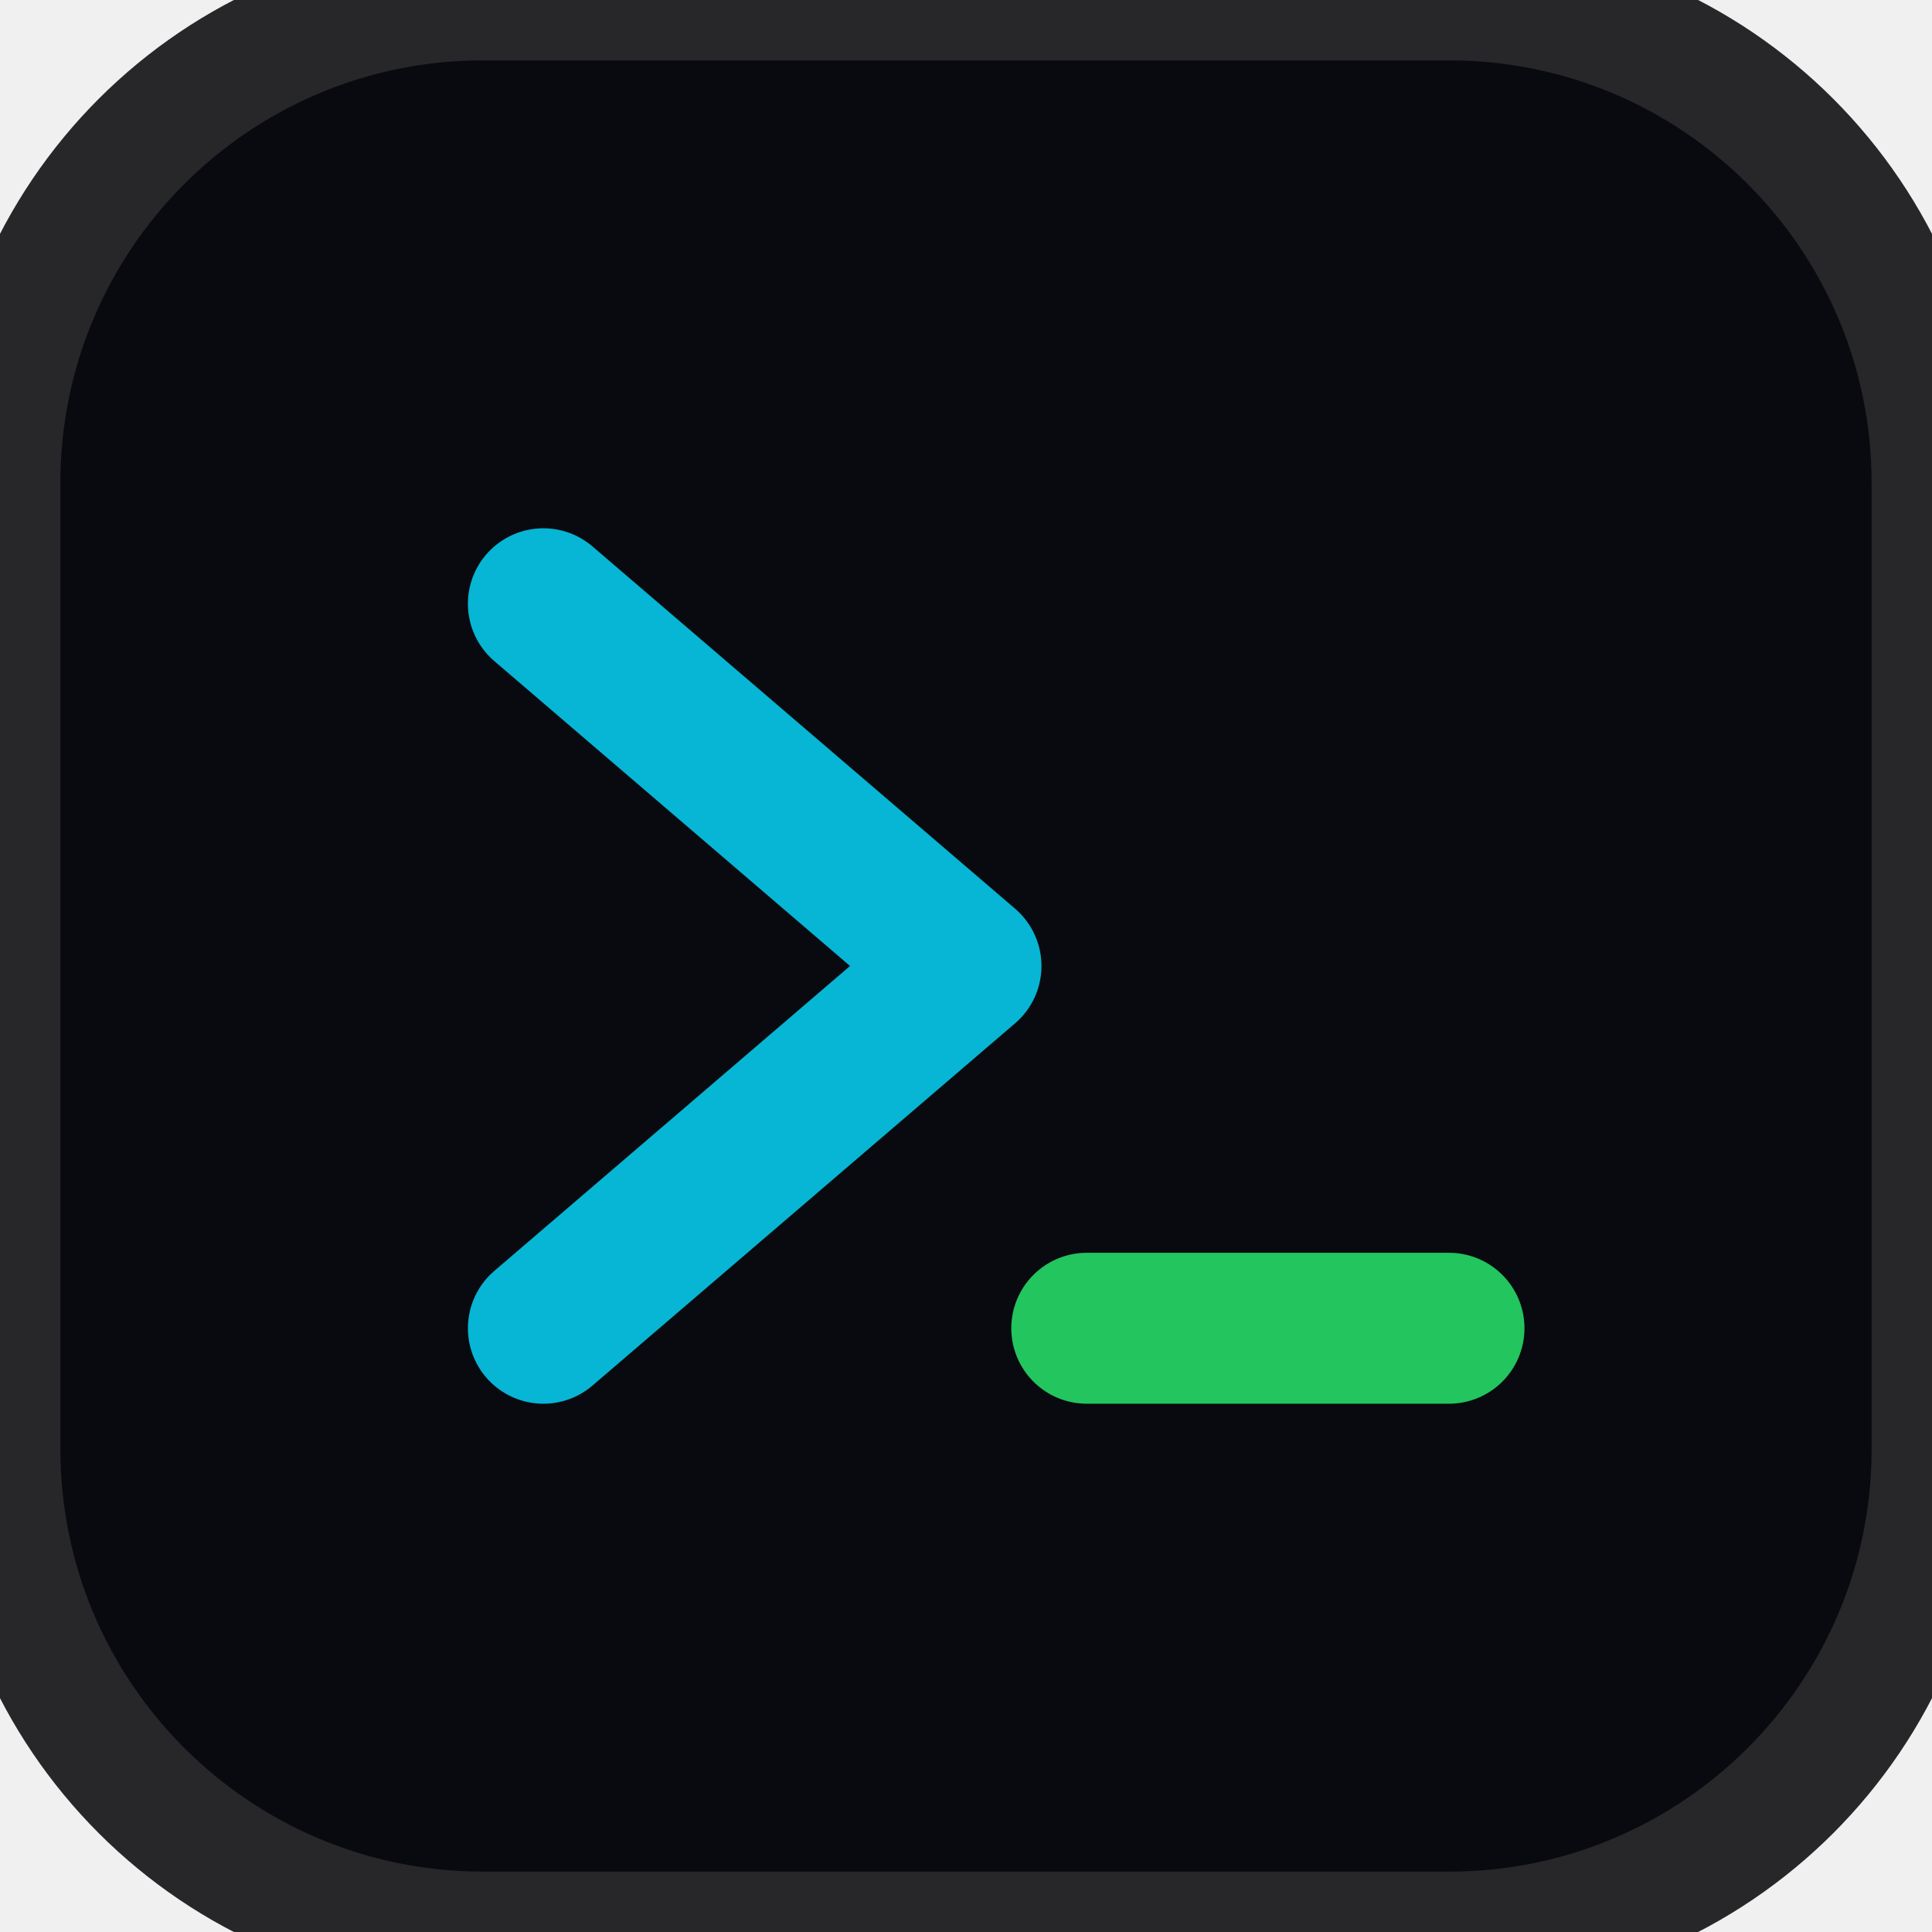
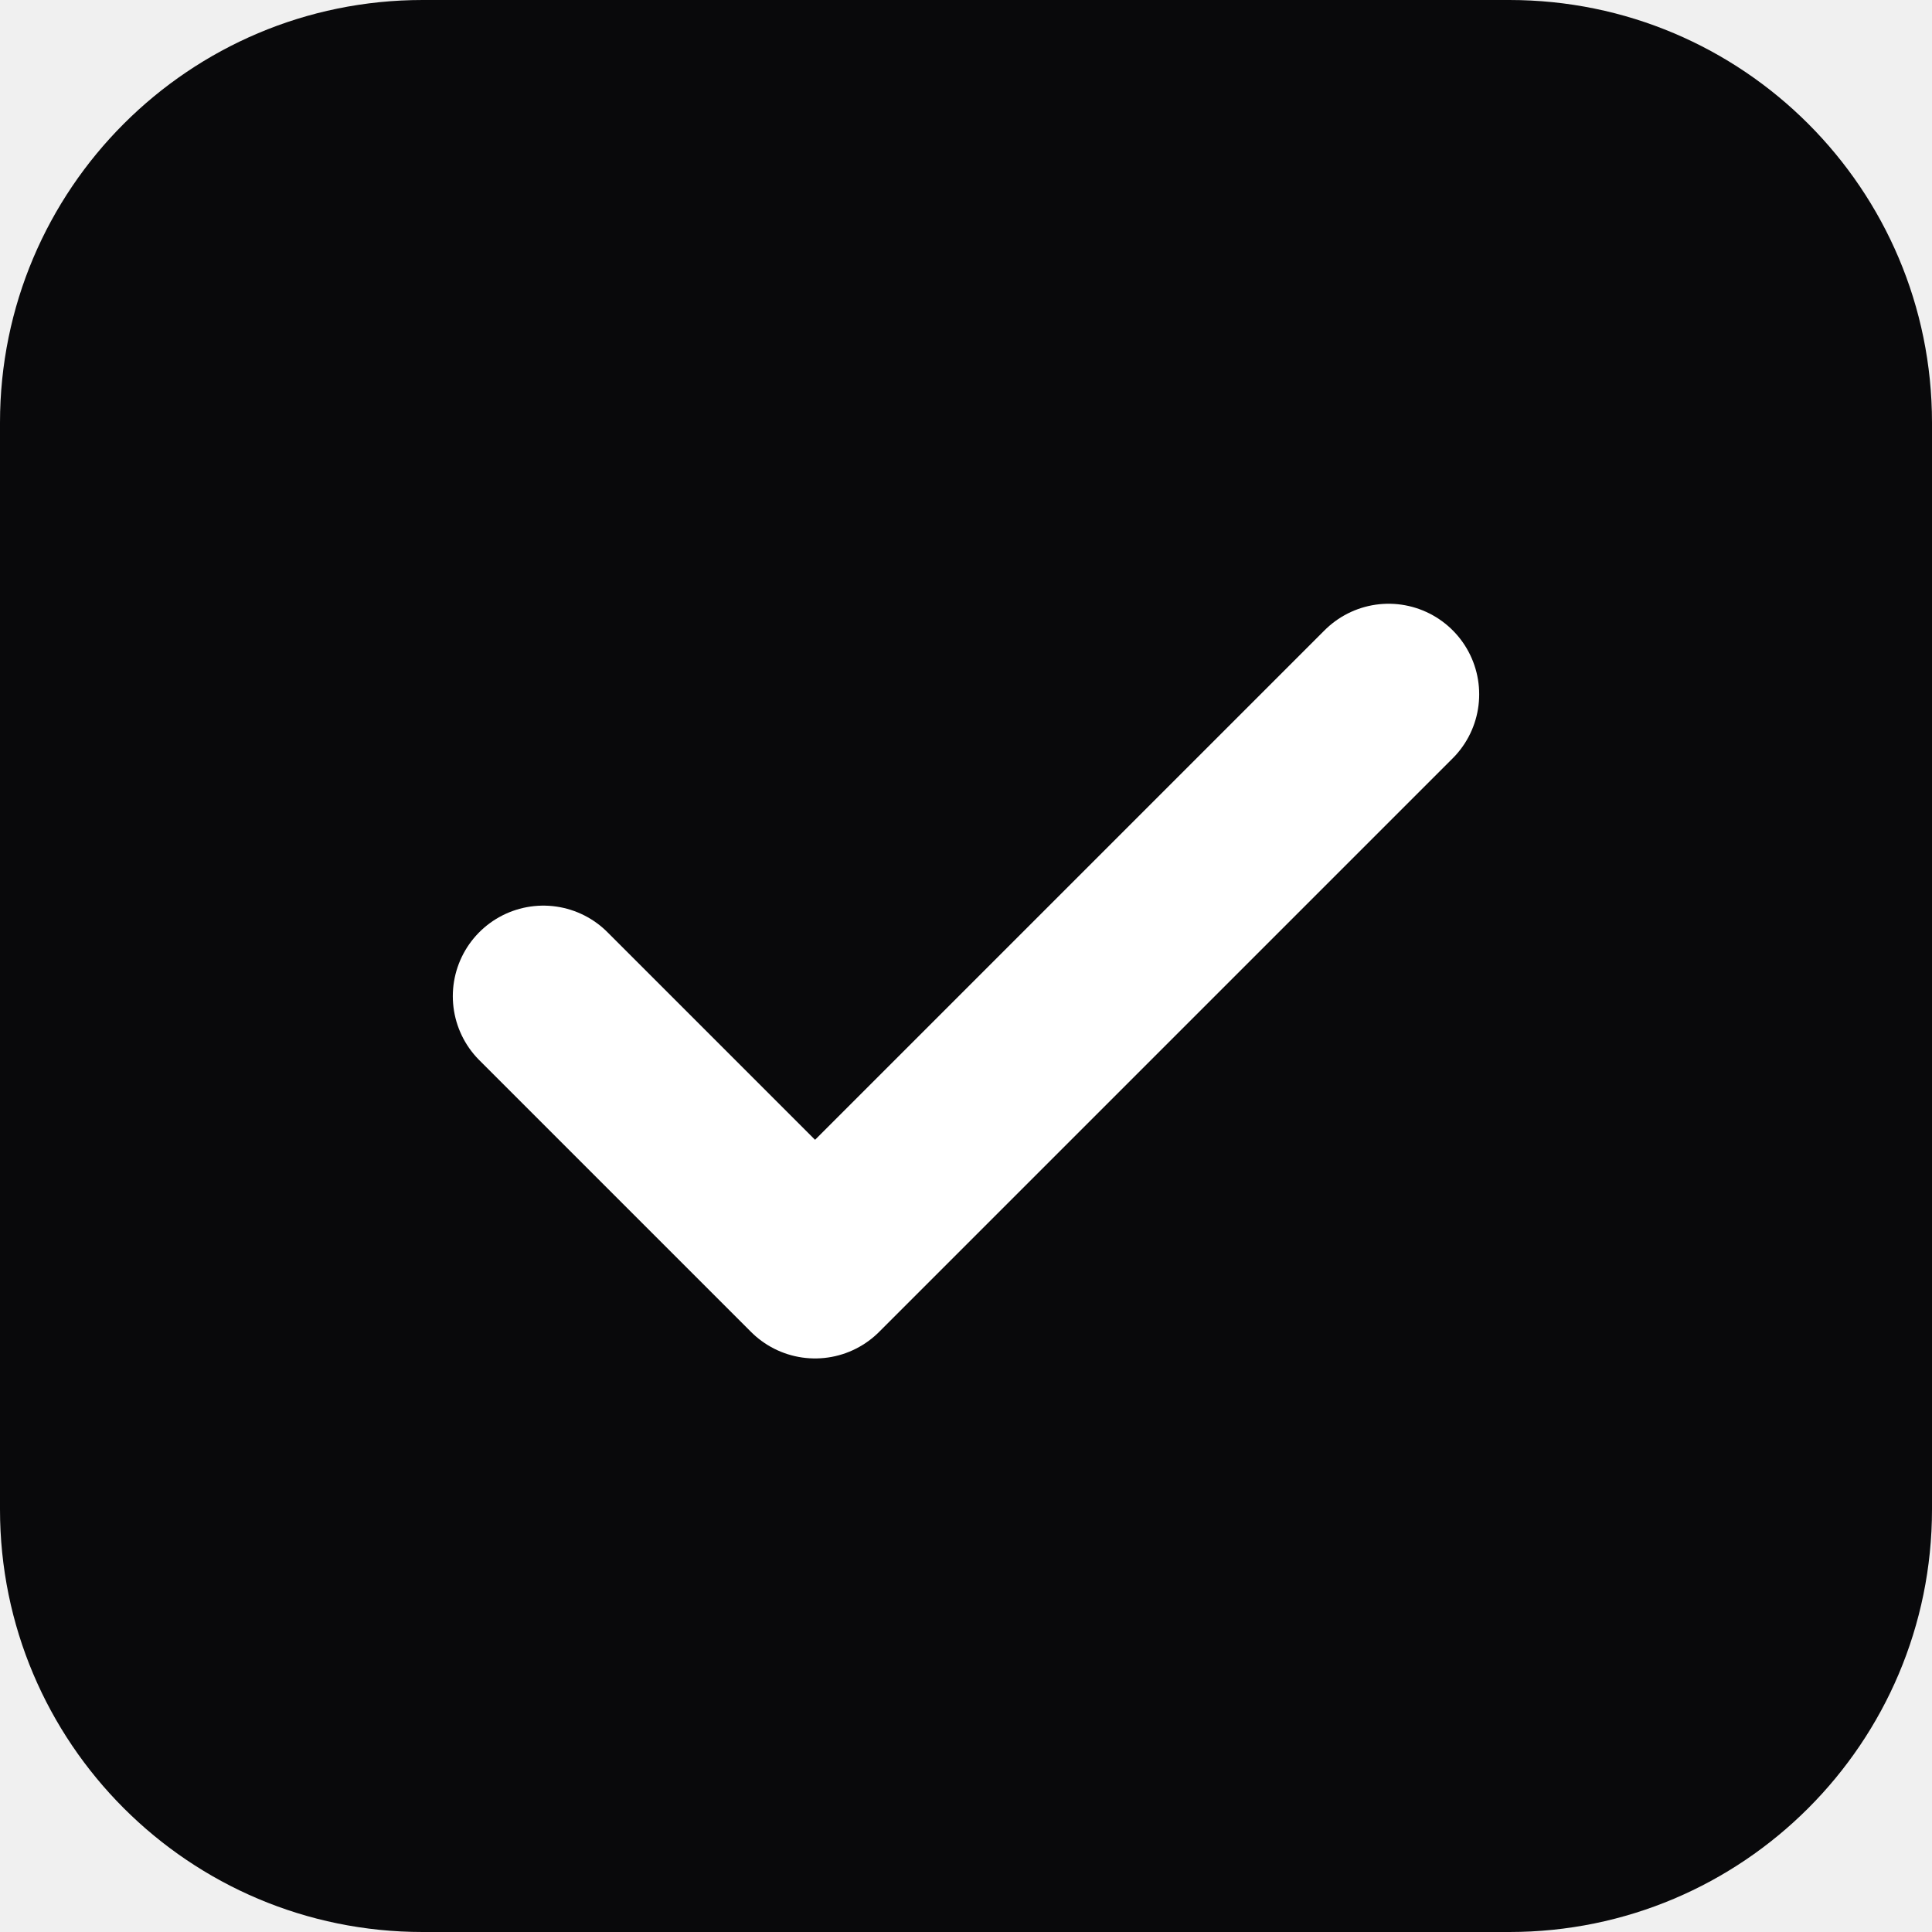
<svg xmlns="http://www.w3.org/2000/svg" viewBox="0 0 32 32" width="32" height="32">
-   <rect width="32" height="32" rx="8" fill="#090a0f" stroke="#27272a" stroke-width="2" />
-   <polyline points="9 10 16 16 9 22" fill="none" stroke="#06b6d4" stroke-width="2.5" stroke-linecap="round" stroke-linejoin="round" />
-   <line x1="18" y1="22" x2="24" y2="22" stroke="#22c55e" stroke-width="2.5" stroke-linecap="round" />
+   <rect width="32" height="32" rx="7" fill="#09090b" />
+   <path d="M9 16.5l4.5 4.5L23 11.5" fill="none" stroke="#ffffff" stroke-width="3" stroke-linecap="round" stroke-linejoin="round" />
</svg>
